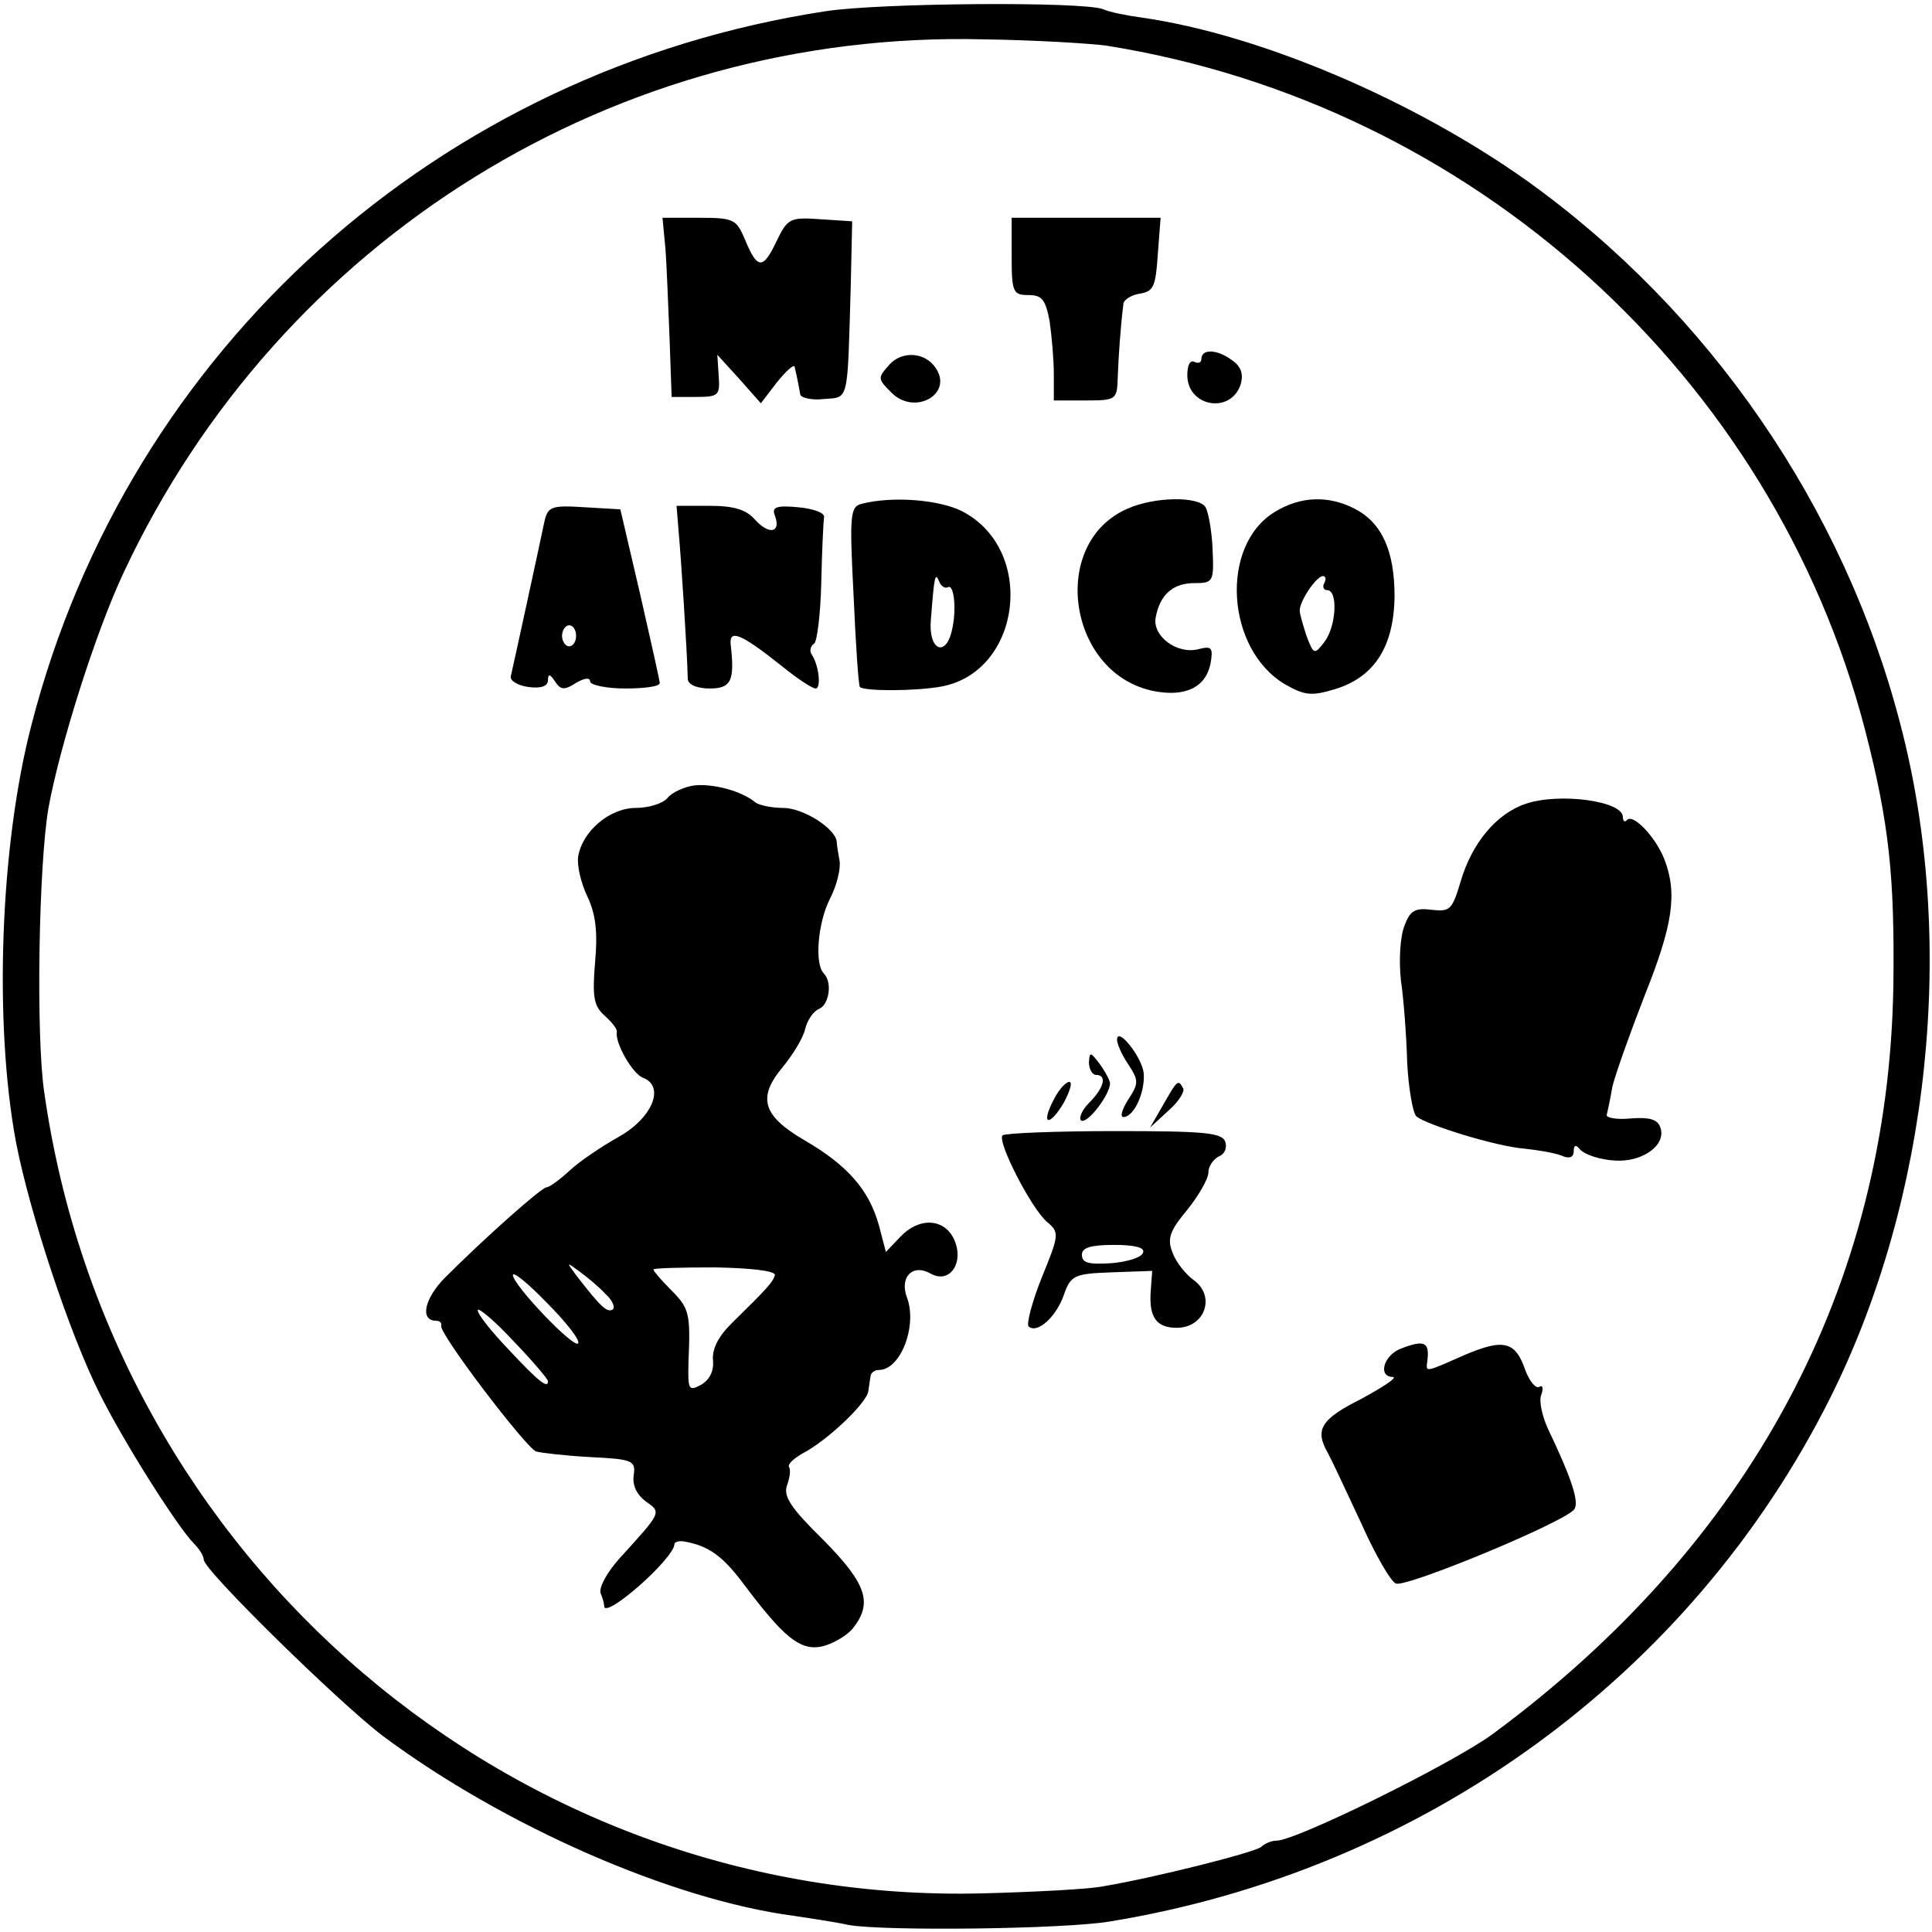
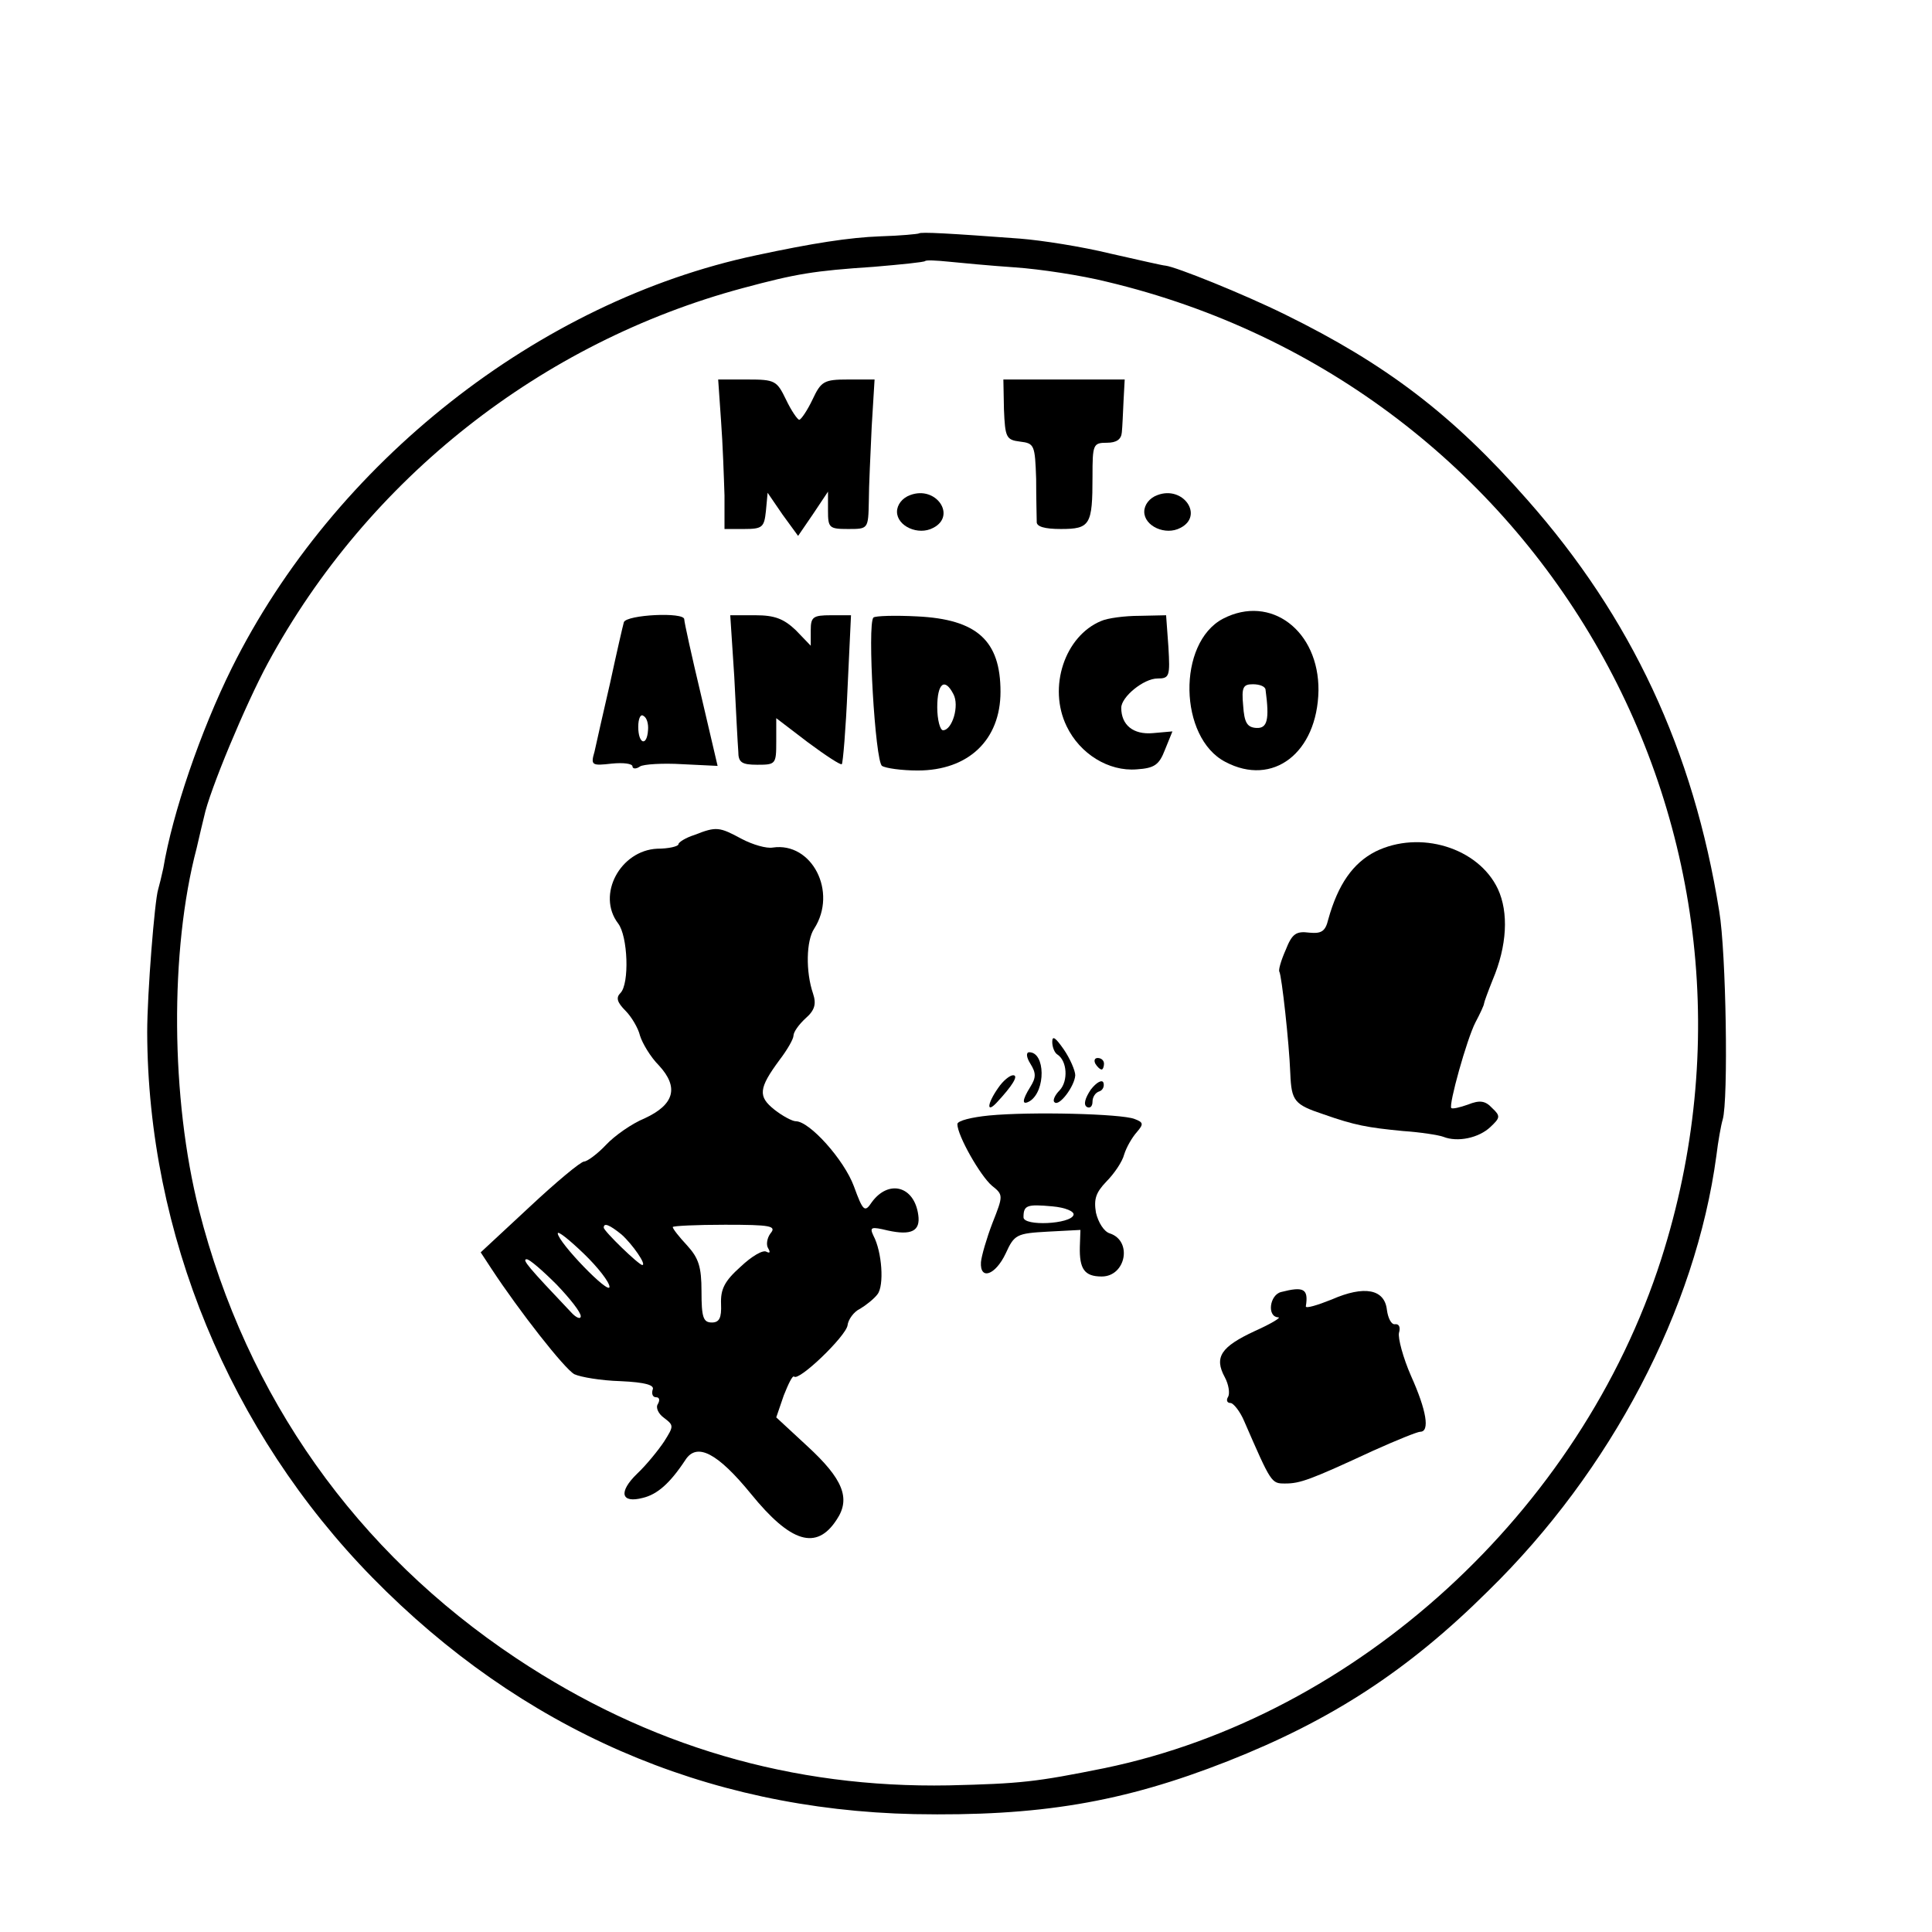
- <svg xmlns="http://www.w3.org/2000/svg" version="1.0" width="275pt" height="275pt" viewBox="0 0 275 275" preserveAspectRatio="xMidYMid meet">
-   <g transform="translate(0,275) scale(0.1,-0.1)" fill="#000000" stroke="none">
-     <path d="M1175 2734 c-550 -84 -992 -480 -1130 -1015 -45 -172 -54 -426 -22 -596 20 -102 76 -271 118 -355 34 -69 112 -192 135 -215 8 -8 14 -18 14 -23 0 -15 193 -204 255 -251 172 -128 411 -233 585 -256 19 -3 55 -8 78 -13 51 -9 307 -6 372 5 446 73 827 350 1025 745 142 284 181 650 100 959 -80 309 -272 588 -532 774 -162 115 -380 208 -548 232 -22 3 -47 8 -55 12 -30 11 -317 9 -395 -3z m400 -49 c521 -83 949 -470 1080 -975 34 -132 42 -208 40 -363 -7 -428 -203 -794 -570 -1065 -57 -42 -280 -152 -308 -152 -7 0 -17 -4 -22 -9 -10 -8 -153 -44 -225 -56 -19 -4 -96 -8 -171 -10 -666 -17 -1241 473 -1336 1140 -12 80 -8 324 6 405 16 88 67 250 107 335 223 476 701 772 1224 759 74 -1 153 -6 175 -9z" />
-     <path d="M947 2398 c2 -24 4 -81 6 -128 l3 -85 34 0 c33 0 35 2 33 30 l-2 30 31 -34 31 -35 23 30 c13 16 24 26 25 22 1 -5 3 -12 4 -18 1 -5 3 -15 4 -21 0 -5 16 -9 33 -7 37 3 34 -8 39 163 l2 90 -46 3 c-43 3 -46 1 -62 -32 -19 -40 -27 -40 -45 4 -12 28 -16 30 -65 30 l-52 0 4 -42z" />
-     <path d="M1440 2385 c0 -51 2 -55 24 -55 19 0 24 -6 30 -37 3 -21 6 -55 6 -75 l0 -38 45 0 c44 0 45 1 46 33 1 29 4 72 8 104 0 6 11 13 23 15 20 3 23 10 26 56 l4 52 -106 0 -106 0 0 -55z" />
-     <path d="M1266 2231 c-17 -19 -17 -20 3 -40 33 -33 88 -2 63 35 -15 23 -48 25 -66 5z" />
-     <path d="M1710 2239 c0 -5 -4 -7 -10 -4 -6 3 -10 -5 -10 -19 0 -45 62 -56 76 -13 4 14 1 25 -12 34 -21 16 -44 17 -44 2z" />
-     <path d="M1227 2033 c-17 -4 -18 -15 -12 -131 3 -69 7 -128 9 -130 7 -6 80 -6 117 1 113 22 134 194 29 249 -33 17 -100 22 -143 11z m122 -119 c9 6 13 -32 6 -61 -9 -40 -34 -28 -30 15 5 64 6 68 12 54 2 -6 8 -10 12 -8z" />
-     <path d="M1605 2026 c-113 -49 -85 -237 39 -260 44 -8 72 6 79 39 4 23 2 26 -17 21 -31 -8 -66 19 -61 45 6 33 25 49 55 49 27 0 28 2 26 48 -1 26 -6 53 -10 60 -10 16 -73 15 -111 -2z" />
-     <path d="M1814 2021 c-78 -48 -69 -195 15 -245 28 -16 38 -17 71 -7 56 17 84 60 85 132 0 65 -18 105 -57 125 -37 19 -77 18 -114 -5z m71 -101 c-3 -5 -1 -10 4 -10 16 0 13 -52 -4 -74 -14 -18 -15 -18 -25 8 -5 15 -10 32 -10 37 0 14 24 49 33 49 4 0 5 -4 2 -10z" />
-     <path d="M775 2008 c-6 -29 -44 -204 -48 -221 -1 -6 10 -13 26 -15 17 -2 27 1 27 10 0 9 3 9 10 -2 8 -12 13 -13 30 -2 12 7 20 8 20 2 0 -5 23 -10 50 -10 28 0 50 3 49 8 0 4 -13 61 -28 127 l-28 120 -51 3 c-47 3 -52 1 -57 -20z m45 -163 c0 -8 -4 -15 -10 -15 -5 0 -10 7 -10 15 0 8 5 15 10 15 6 0 10 -7 10 -15z" />
-     <path d="M966 1993 c3 -32 12 -167 13 -210 1 -8 14 -13 31 -13 31 0 36 11 30 63 -2 22 15 15 74 -32 21 -17 42 -31 47 -31 8 0 5 33 -6 49 -3 5 -1 12 4 15 4 3 9 42 10 87 1 45 3 87 4 93 1 6 -15 12 -37 14 -31 3 -38 0 -33 -12 9 -24 -8 -28 -28 -6 -13 15 -31 20 -65 20 l-47 0 3 -37z" />
-     <path d="M988 1632 c-14 -2 -32 -10 -38 -18 -7 -8 -27 -14 -45 -14 -37 0 -76 -33 -82 -69 -2 -13 4 -38 13 -57 12 -25 15 -51 11 -94 -4 -49 -2 -62 14 -76 10 -9 18 -19 17 -23 -3 -15 22 -59 37 -65 32 -12 14 -57 -34 -84 -25 -14 -56 -35 -70 -48 -14 -13 -29 -24 -33 -24 -7 0 -87 -71 -144 -128 -30 -30 -37 -62 -13 -62 5 0 8 -3 7 -7 -4 -10 120 -173 135 -179 7 -2 41 -6 77 -8 61 -3 65 -5 62 -26 -2 -14 4 -27 17 -37 23 -16 23 -15 -37 -81 -18 -20 -30 -42 -27 -50 3 -7 5 -15 5 -18 0 -20 99 67 100 88 0 3 6 5 13 4 35 -6 55 -20 85 -60 57 -76 80 -95 110 -90 15 3 35 14 45 25 30 37 21 64 -41 127 -46 45 -57 62 -52 77 4 11 6 23 3 27 -2 4 7 12 19 19 35 18 92 72 94 89 1 6 2 15 3 20 0 6 6 10 12 10 31 0 55 63 40 103 -11 29 8 49 34 34 27 -15 48 16 33 49 -14 30 -50 32 -77 3 l-20 -21 -10 38 c-14 50 -44 85 -106 121 -60 35 -67 61 -31 104 14 17 29 41 32 54 3 13 12 26 20 29 14 6 19 37 7 50 -14 13 -9 72 8 106 10 19 16 44 14 55 -2 11 -4 23 -4 27 -2 19 -48 48 -76 48 -17 0 -35 4 -40 8 -19 16 -60 27 -87 24z m-126 -724 c10 -9 14 -19 10 -22 -8 -5 -18 5 -52 49 -14 19 -14 19 5 5 11 -8 28 -22 37 -32z m241 27 c-3 -10 -9 -17 -62 -69 -19 -19 -28 -37 -26 -53 1 -15 -5 -27 -17 -34 -18 -10 -19 -7 -18 33 3 69 1 76 -25 102 -14 14 -25 27 -25 29 0 2 39 3 88 3 52 -1 86 -5 85 -11z m-280 -97 c-5 -9 -92 82 -93 97 0 6 22 -12 49 -40 27 -27 47 -53 44 -57z m-43 -54 c0 -11 -13 -1 -55 44 -25 26 -45 51 -45 57 0 5 23 -14 50 -43 28 -29 50 -55 50 -58z" />
-     <path d="M2172 1606 c-42 -14 -77 -56 -93 -111 -12 -40 -15 -43 -41 -40 -24 3 -31 -1 -39 -23 -6 -15 -8 -49 -5 -77 4 -27 8 -80 9 -118 2 -37 8 -71 13 -76 14 -12 114 -43 154 -46 19 -2 43 -6 53 -10 11 -5 17 -2 17 6 0 9 3 10 8 4 6 -8 29 -16 52 -17 39 -2 73 23 63 48 -4 11 -16 14 -42 12 -20 -2 -35 1 -34 5 1 4 5 22 8 40 4 17 25 76 46 130 40 100 47 145 28 194 -12 31 -44 65 -53 56 -3 -4 -6 -2 -6 4 0 23 -90 35 -138 19z" />
-     <path d="M1590 1270 c0 -6 7 -22 16 -35 15 -23 15 -27 0 -50 -9 -14 -12 -25 -7 -25 15 0 31 35 29 62 -2 23 -38 68 -38 48z" />
-     <path d="M1550 1238 c0 -10 5 -18 10 -18 16 0 12 -18 -10 -40 -10 -10 -15 -22 -11 -25 9 -5 41 37 41 53 0 4 -7 17 -15 28 -13 17 -14 17 -15 2z" />
-     <path d="M1500 1185 c-19 -36 -7 -40 14 -5 9 17 13 30 8 30 -5 0 -15 -11 -22 -25z" />
-     <path d="M1656 1178 l-19 -33 26 24 c15 13 24 28 21 32 -7 13 -8 12 -28 -23z" />
-     <path d="M1427 1134 c-8 -9 41 -104 63 -123 18 -15 18 -18 -7 -79 -14 -35 -22 -66 -19 -70 12 -11 39 13 50 44 10 29 15 31 69 33 l57 2 -2 -28 c-3 -38 8 -53 37 -53 40 0 56 45 24 68 -11 8 -25 25 -30 39 -8 20 -4 31 21 61 16 20 30 44 30 53 0 9 7 19 15 23 8 3 12 12 9 21 -5 13 -31 15 -158 15 -84 0 -155 -3 -159 -6z m200 -167 c-2 -7 -22 -13 -45 -15 -32 -2 -42 0 -42 12 0 10 12 14 46 14 30 0 44 -4 41 -11z" />
-     <path d="M1993 830 c-24 -10 -32 -40 -10 -40 6 -1 -14 -14 -45 -31 -58 -29 -67 -44 -48 -77 5 -9 26 -54 47 -99 20 -45 43 -85 50 -87 15 -6 244 89 254 106 7 10 -4 44 -38 115 -8 18 -13 40 -9 48 3 9 2 14 -3 11 -5 -3 -14 8 -20 24 -14 41 -31 45 -87 21 -52 -23 -54 -24 -53 -13 5 32 -2 36 -38 22z" />
+ <svg xmlns="http://www.w3.org/2000/svg" version="1.0" width="336pt" height="336pt" viewBox="0 0 336 336" preserveAspectRatio="xMidYMid meet">
+   <g transform="translate(0,336) scale(0.1,-0.1)" fill="#000000" stroke="none">
+     <path d="M1598 2954 c-2 -1 -32 -4 -67 -5 -54 -2 -118 -12 -216 -33 -378 -80 -734 -360 -912 -718 -54 -109 -103 -252 -119 -348 -3 -14 -7 -30 -9 -37 -6 -19 -19 -181 -19 -248 1 -350 143 -695 392 -949 258 -263 578 -403 942 -411 217 -4 362 20 545 92 180 71 313 157 453 296 214 209 361 490 397 757 3 25 8 53 11 63 10 34 6 291 -6 362 -45 281 -153 511 -334 716 -130 148 -246 236 -421 322 -73 36 -190 83 -208 85 -4 0 -47 10 -96 21 -49 12 -119 23 -157 26 -121 9 -173 12 -176 9z m167 -59 c44 -3 116 -14 160 -25 760 -181 1201 -960 964 -1700 -141 -439 -529 -794 -968 -885 -119 -24 -145 -27 -271 -30 -272 -5 -522 68 -752 221 -278 185 -469 454 -552 780 -49 193 -51 451 -4 629 5 22 11 47 13 55 9 44 72 195 111 267 174 321 476 558 826 652 93 25 123 30 228 37 47 4 87 8 89 10 2 2 20 1 40 -1 20 -2 72 -7 116 -10z" />
+     <path d="M1254 2628 c3 -40 5 -99 6 -130 l0 -58 34 0 c32 0 35 3 38 31 l3 32 26 -38 27 -37 26 38 26 39 0 -33 c0 -30 2 -32 35 -32 35 0 35 0 36 48 0 26 3 84 5 130 l5 82 -46 0 c-42 0 -47 -3 -62 -35 -9 -19 -20 -35 -23 -35 -3 0 -14 16 -23 35 -16 33 -19 35 -67 35 l-51 0 5 -72z" />
+     <path d="M1746 2648 c2 -49 4 -53 28 -56 25 -3 26 -6 28 -65 0 -34 1 -68 1 -74 -1 -9 14 -13 42 -13 51 0 55 7 55 91 0 56 1 59 25 59 17 0 25 6 26 18 1 9 2 34 3 55 l2 37 -106 0 -105 0 1 -52z" />
+     <path d="M1583 2499 c-14 -5 -23 -17 -23 -29 0 -25 37 -42 63 -28 41 21 5 74 -40 57z" />
+     <path d="M2013 2499 c-14 -5 -23 -17 -23 -29 0 -25 37 -42 63 -28 41 21 5 74 -40 57z" />
+     <path d="M2127 2284 c-80 -42 -77 -207 4 -249 83 -44 160 16 162 124 1 104 -83 168 -166 125z m74 -124 c7 -52 3 -67 -16 -66 -16 1 -21 9 -23 39 -3 32 0 37 17 37 12 0 22 -4 22 -10z" />
+     <path d="M1085 2278 c-2 -7 -13 -55 -24 -106 -12 -52 -24 -105 -27 -119 -7 -24 -5 -25 30 -21 20 2 36 0 36 -5 0 -4 6 -5 13 0 6 4 40 6 73 4 l62 -3 -29 124 c-16 67 -29 126 -29 131 0 13 -100 8 -105 -5z m42 -188 c-2 -29 -17 -24 -17 6 0 14 4 23 9 19 6 -3 9 -14 8 -25z" />
+     <path d="M1277 2183 c3 -60 6 -118 7 -130 0 -19 6 -23 33 -23 32 0 33 1 33 40 l0 41 55 -42 c31 -23 57 -40 59 -38 2 2 7 61 10 132 l6 127 -35 0 c-31 0 -35 -3 -35 -26 l0 -27 -26 27 c-21 20 -37 26 -70 26 l-44 0 7 -107z" />
+     <path d="M1519 2286 c-11 -11 3 -251 15 -258 6 -4 34 -8 62 -8 88 0 144 53 144 137 0 89 -41 126 -145 131 -38 2 -73 1 -76 -2z m139 -133 c11 -20 -2 -63 -18 -63 -5 0 -10 18 -10 40 0 42 13 52 28 23z" />
+     <path d="M1915 2280 c-63 -26 -93 -115 -60 -183 23 -48 73 -79 122 -75 31 2 39 8 49 34 l13 32 -34 -3 c-34 -3 -55 14 -55 44 0 19 39 51 63 51 21 0 22 4 19 55 l-4 55 -46 -1 c-26 0 -56 -4 -67 -9z" />
+     <path d="M1208 1908 c-16 -5 -28 -13 -28 -16 0 -4 -17 -8 -37 -8 -64 -3 -106 -80 -68 -130 17 -22 20 -105 4 -121 -8 -8 -6 -16 9 -31 10 -10 22 -30 25 -43 4 -13 18 -37 33 -52 35 -38 27 -68 -25 -92 -22 -9 -52 -30 -67 -46 -15 -16 -33 -29 -38 -29 -6 0 -49 -36 -95 -79 l-85 -79 19 -29 c48 -73 127 -174 144 -183 11 -5 46 -11 80 -12 44 -2 60 -7 56 -15 -2 -7 0 -13 6 -13 6 0 7 -5 3 -12 -4 -6 1 -17 11 -24 17 -13 17 -14 0 -41 -10 -15 -31 -41 -47 -56 -33 -32 -28 -52 10 -42 25 6 47 25 74 66 20 31 56 12 114 -59 69 -85 114 -99 149 -45 25 37 11 71 -51 128 l-54 50 13 38 c8 20 15 35 18 33 8 -9 90 70 93 89 1 10 11 24 22 29 10 6 24 17 30 25 12 15 8 74 -7 102 -7 15 -4 16 25 9 41 -9 57 -1 53 27 -7 51 -52 62 -81 22 -12 -18 -15 -16 -31 28 -17 46 -77 113 -101 113 -6 0 -23 9 -37 20 -29 23 -28 37 9 87 13 17 24 36 24 42 0 6 9 19 21 30 16 14 19 25 13 43 -13 38 -12 92 2 113 41 64 -4 151 -72 141 -11 -2 -35 5 -54 15 -39 21 -44 22 -82 7z m-127 -695 c19 -17 44 -53 36 -53 -6 0 -67 59 -67 65 0 9 10 5 31 -12z m259 2 c-6 -8 -8 -20 -4 -26 4 -7 3 -9 -3 -6 -6 4 -26 -8 -45 -26 -28 -25 -35 -39 -34 -65 1 -24 -3 -32 -16 -32 -15 0 -18 9 -18 54 0 43 -5 58 -25 80 -14 15 -25 29 -25 32 0 2 41 4 91 4 79 0 90 -2 79 -15z m-280 -93 c0 -15 -89 77 -90 93 0 5 20 -11 45 -35 25 -24 45 -50 45 -58z m-92 4 c23 -24 42 -48 42 -55 0 -6 -8 -3 -17 7 -74 78 -86 92 -77 92 5 0 28 -20 52 -44z" />
+     <path d="M2392 1879 c-39 -20 -65 -57 -82 -118 -5 -21 -12 -25 -33 -23 -23 3 -30 -2 -41 -30 -8 -18 -13 -35 -11 -38 4 -7 17 -123 19 -177 2 -48 7 -54 58 -71 54 -19 76 -23 138 -29 30 -2 62 -7 70 -10 25 -10 62 -2 82 17 17 16 18 19 3 33 -12 13 -22 14 -42 6 -14 -5 -27 -8 -29 -6 -5 5 27 120 42 149 8 15 15 30 15 33 0 2 7 21 15 41 25 59 28 117 9 158 -34 72 -136 103 -213 65z" />
+     <path d="M1830 1548 c0 -9 4 -19 9 -22 17 -11 19 -46 4 -62 -8 -8 -13 -18 -9 -21 8 -8 35 28 36 47 0 8 -9 29 -20 45 -14 20 -20 25 -20 13z" />
+     <path d="M1792 1510 c10 -16 10 -24 0 -40 -15 -24 -15 -33 -1 -25 28 18 27 85 -1 85 -6 0 -5 -9 2 -20z" />
+     <path d="M1905 1510 c3 -5 8 -10 11 -10 2 0 4 5 4 10 0 6 -5 10 -11 10 -5 0 -7 -4 -4 -10z" />
+     <path d="M1736 1468 c-19 -27 -21 -45 -3 -26 28 30 39 48 29 48 -6 0 -18 -10 -26 -22z" />
+     <path d="M1897 1465 c-10 -15 -13 -26 -7 -30 5 -3 10 0 10 9 0 8 5 16 12 18 6 2 9 9 7 15 -2 6 -12 1 -22 -12z" />
+     <path d="M1720 1420 c-30 -3 -55 -9 -55 -15 0 -20 40 -90 60 -107 20 -16 20 -17 1 -65 -10 -26 -19 -57 -20 -68 -2 -32 25 -23 43 15 15 33 19 35 73 38 l57 3 -1 -29 c-1 -39 8 -52 38 -52 42 0 54 62 14 75 -10 3 -20 19 -24 36 -4 24 0 35 18 54 14 14 28 35 31 47 4 13 14 30 22 39 12 14 12 17 -4 23 -23 9 -180 13 -253 6z m147 -173 c-5 -16 -87 -20 -87 -4 0 21 6 23 50 19 23 -2 39 -9 37 -15z" />
+     <path d="M2228 1113 c-20 -5 -25 -43 -5 -44 6 0 -12 -11 -41 -24 -58 -27 -71 -45 -52 -80 7 -13 9 -28 6 -34 -4 -6 -2 -11 4 -11 5 0 17 -15 24 -32 47 -108 47 -108 71 -108 26 0 43 6 153 57 40 18 77 33 82 33 17 0 11 37 -16 97 -14 32 -23 66 -21 75 3 10 0 16 -7 15 -6 -1 -12 10 -14 25 -4 36 -39 43 -96 18 -25 -10 -45 -16 -45 -12 5 31 -4 35 -43 25z" />
  </g>
</svg>
